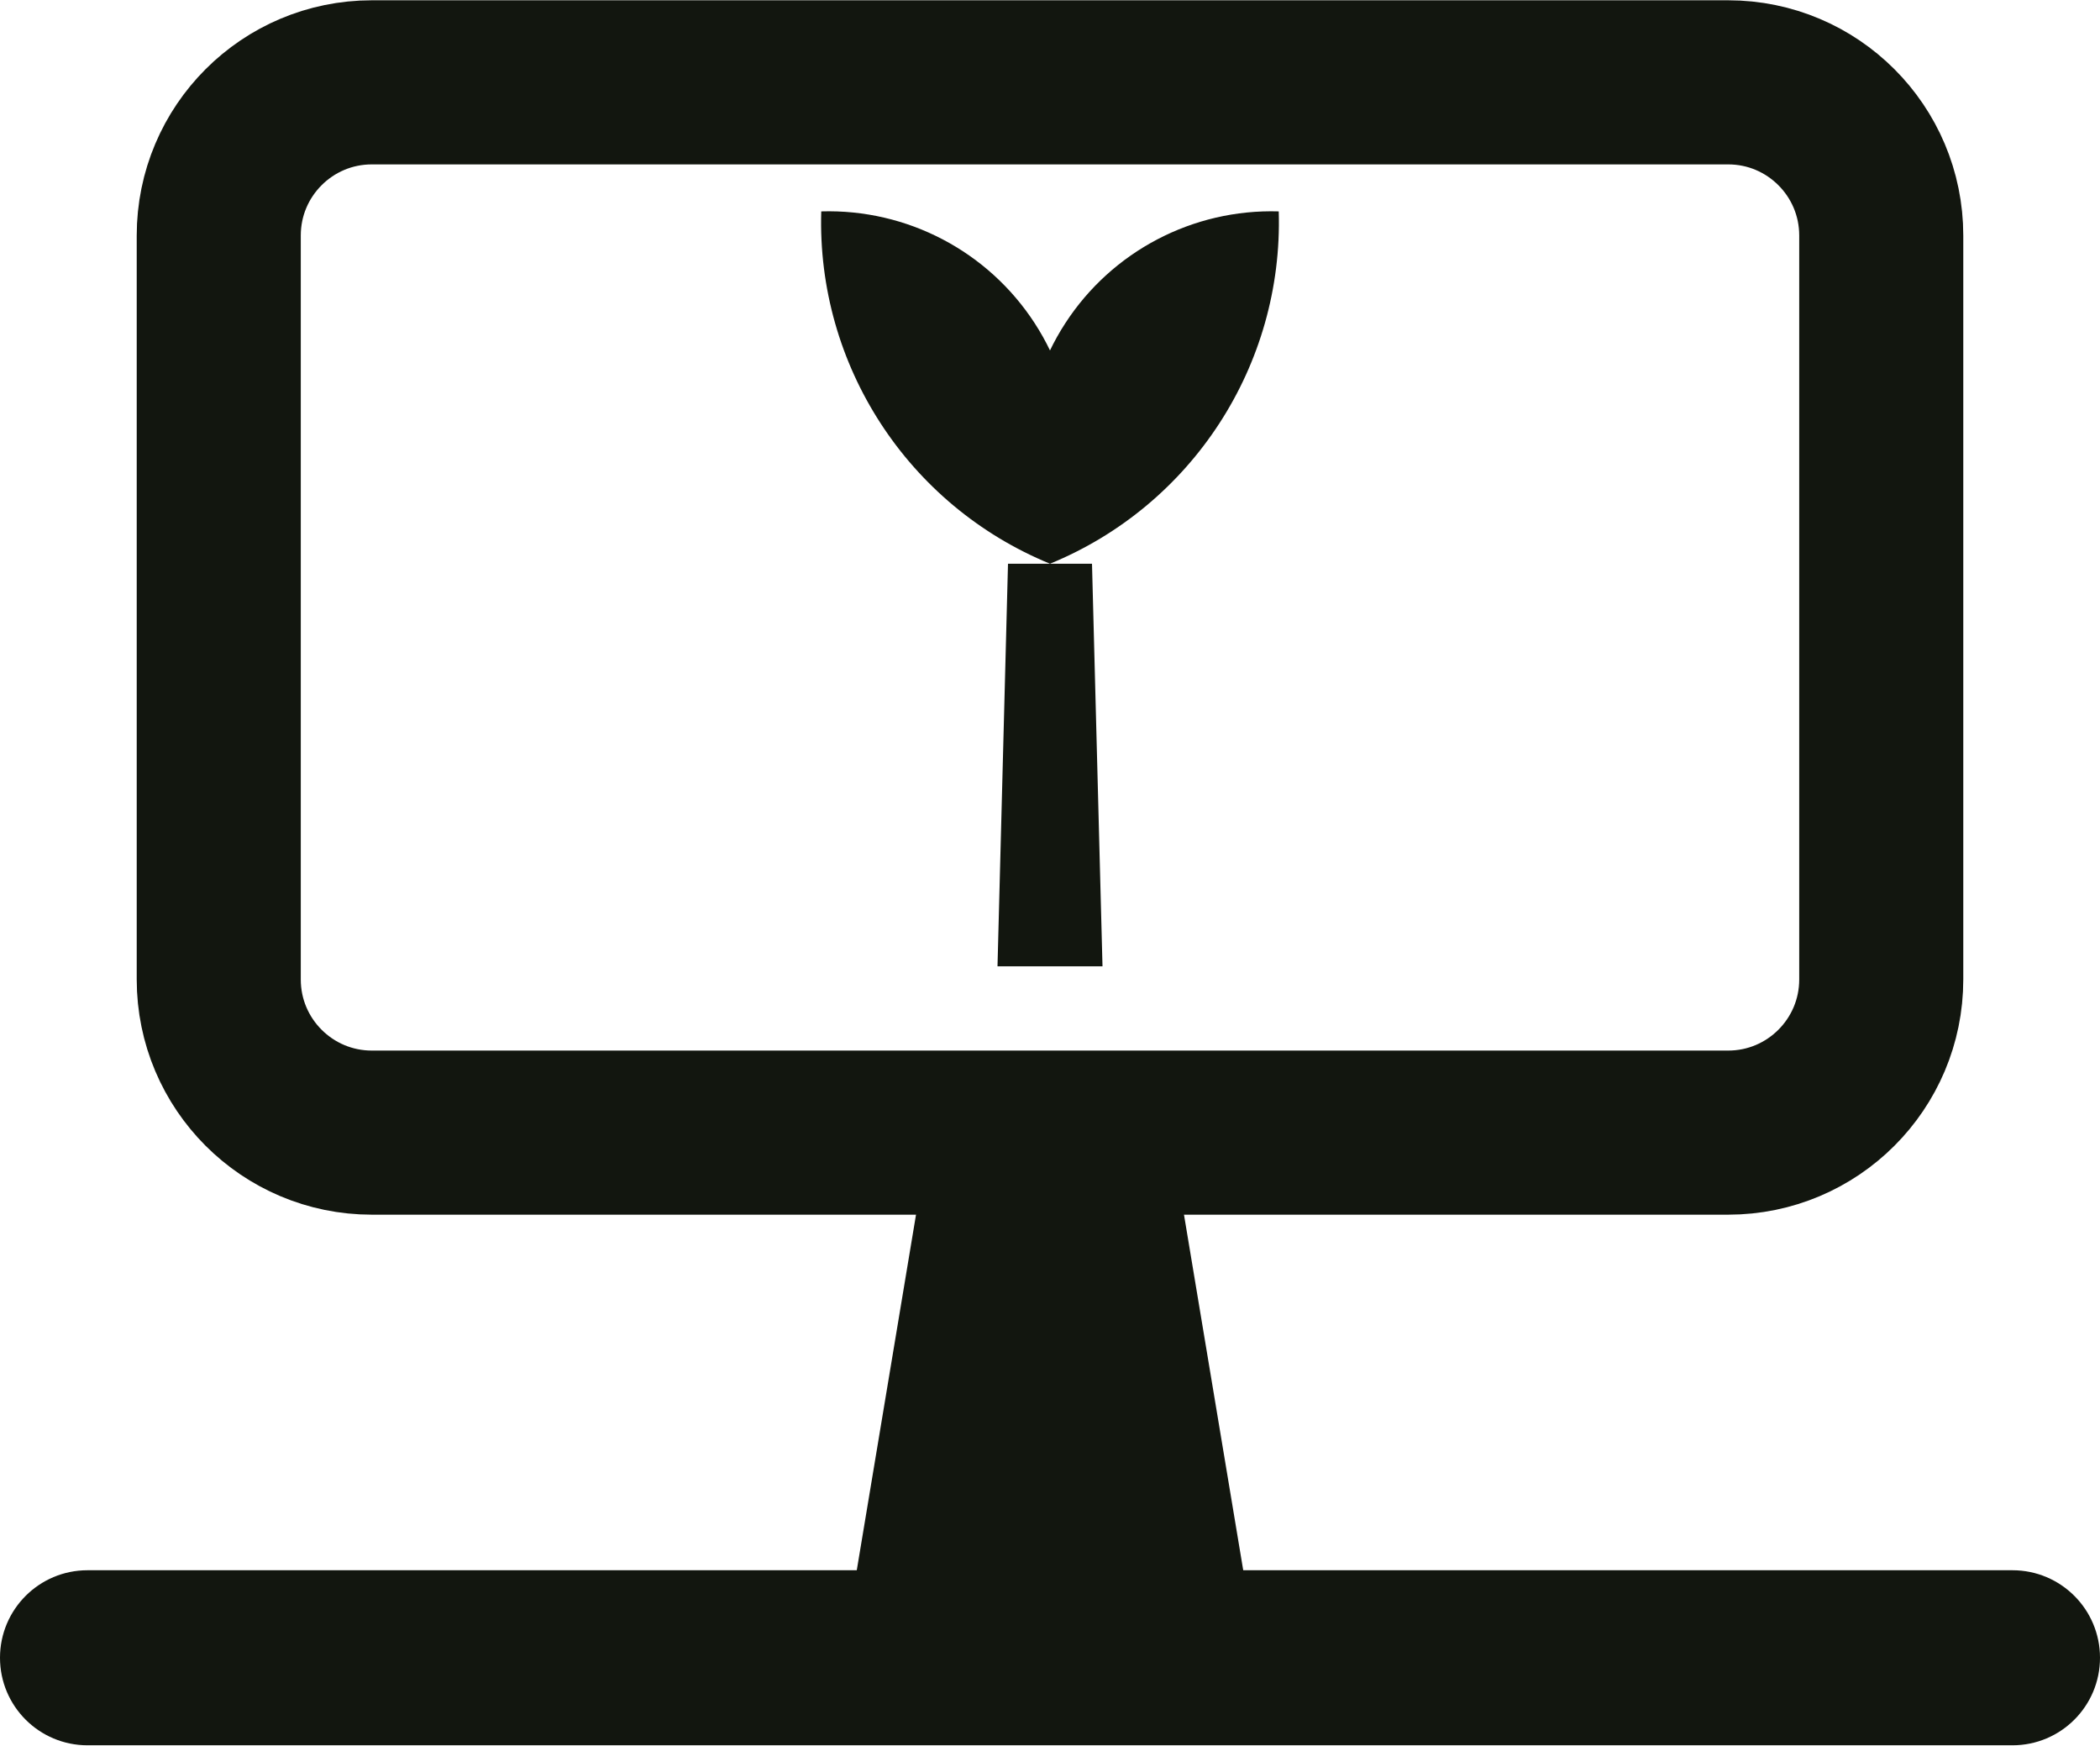
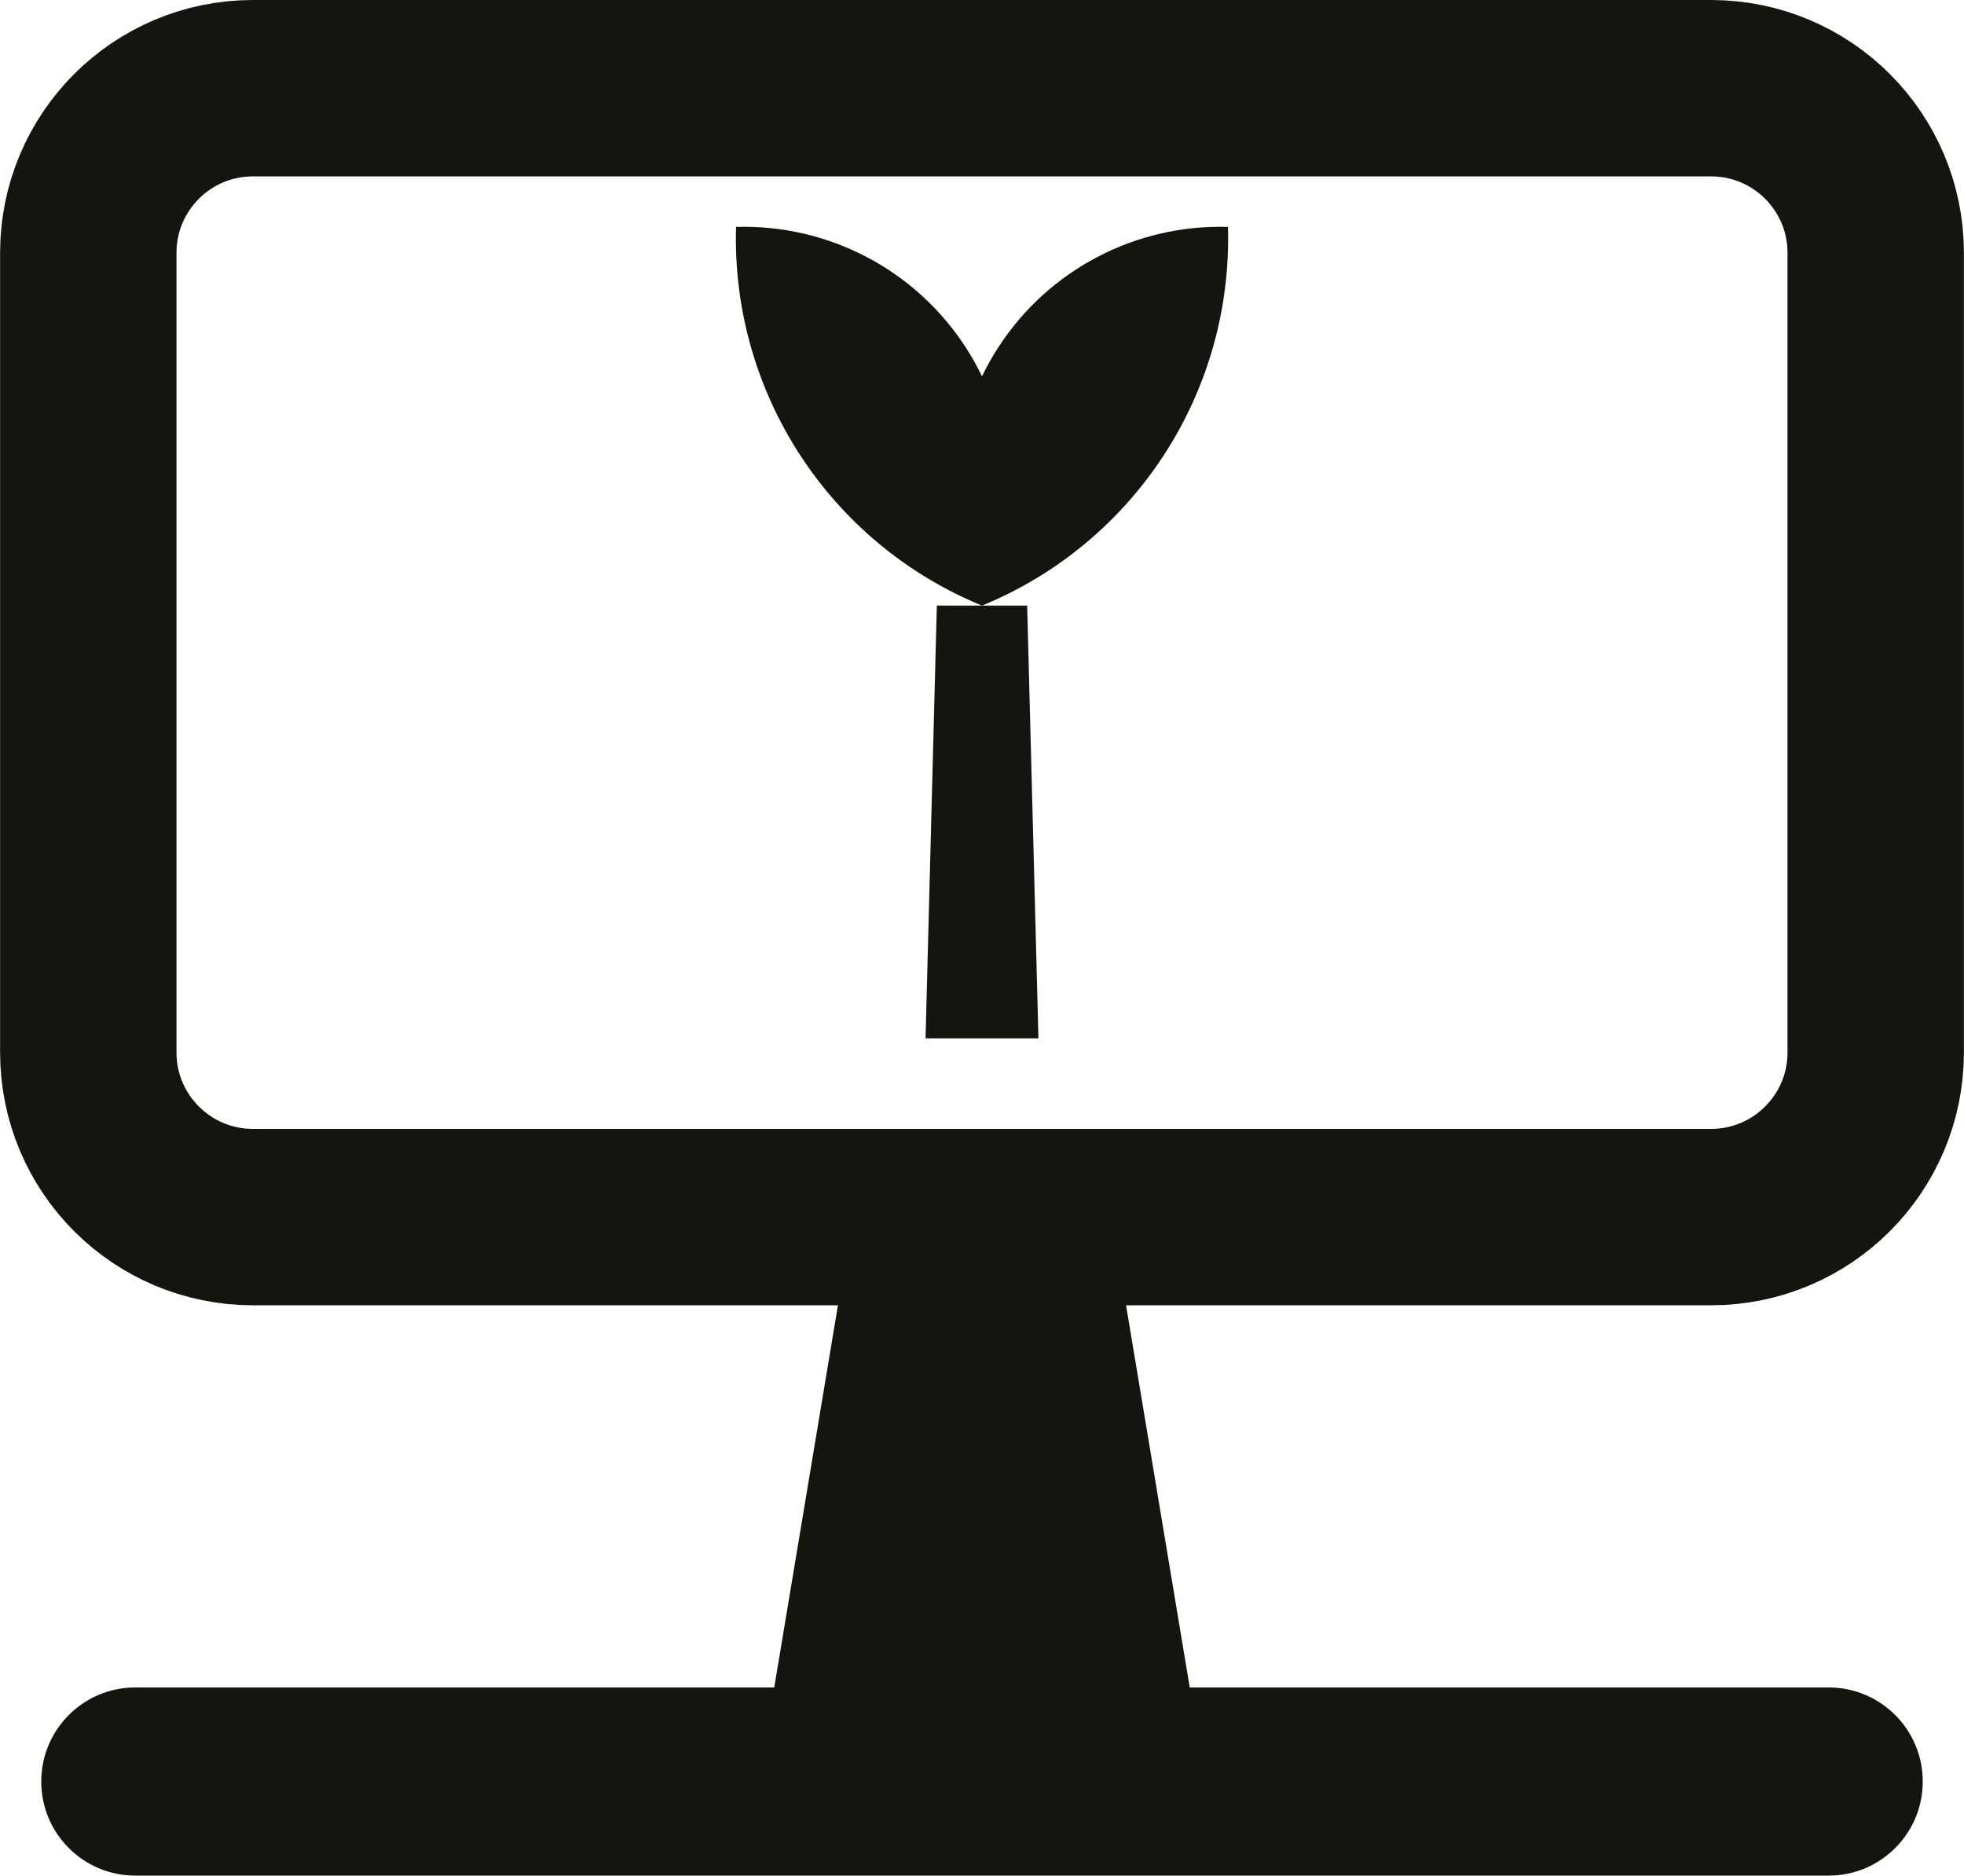
- <svg xmlns="http://www.w3.org/2000/svg" viewBox="2 4.25 96 79.75" width="1000" height="831" role="img" aria-label="Caelestis, La Tige au sol">
+ <svg xmlns="http://www.w3.org/2000/svg" viewBox="8.25 4.25 83.5 79.75" width="1000" height="955" role="img" aria-label="Caelestis, La Tige au sol">
  <path d="M12 15A7 7 0 0 1 19 8L81 8A7 7 0 0 1 88 15L88 49A7 7 0 0 1 81 56L19 56A7 7 0 0 1 12 49Z" fill="none" stroke="#12160F" stroke-width="7.5" />
  <path d="M44.5 56L40.5 80L59.5 80L55.5 56Z" fill="#12160F" />
-   <rect x="2" y="76" width="96" height="8" rx="4" fill="#12160F" />
+   <rect x="10" y="76" width="80" height="8" rx="4" fill="#12160F" />
  <path d="M47.6 48.4L48.08 30L51.92 30L52.4 48.4Z" fill="#12160F" />
  <path d="M50 30A11.233 11.233 0 0 1 60.457 13.898A16.86 16.86 0 0 1 50 30Z" fill="#12160F" />
  <path d="M50 30A11.233 11.233 0 0 0 39.543 13.898A16.86 16.86 0 0 0 50 30Z" fill="#12160F" />
</svg>
